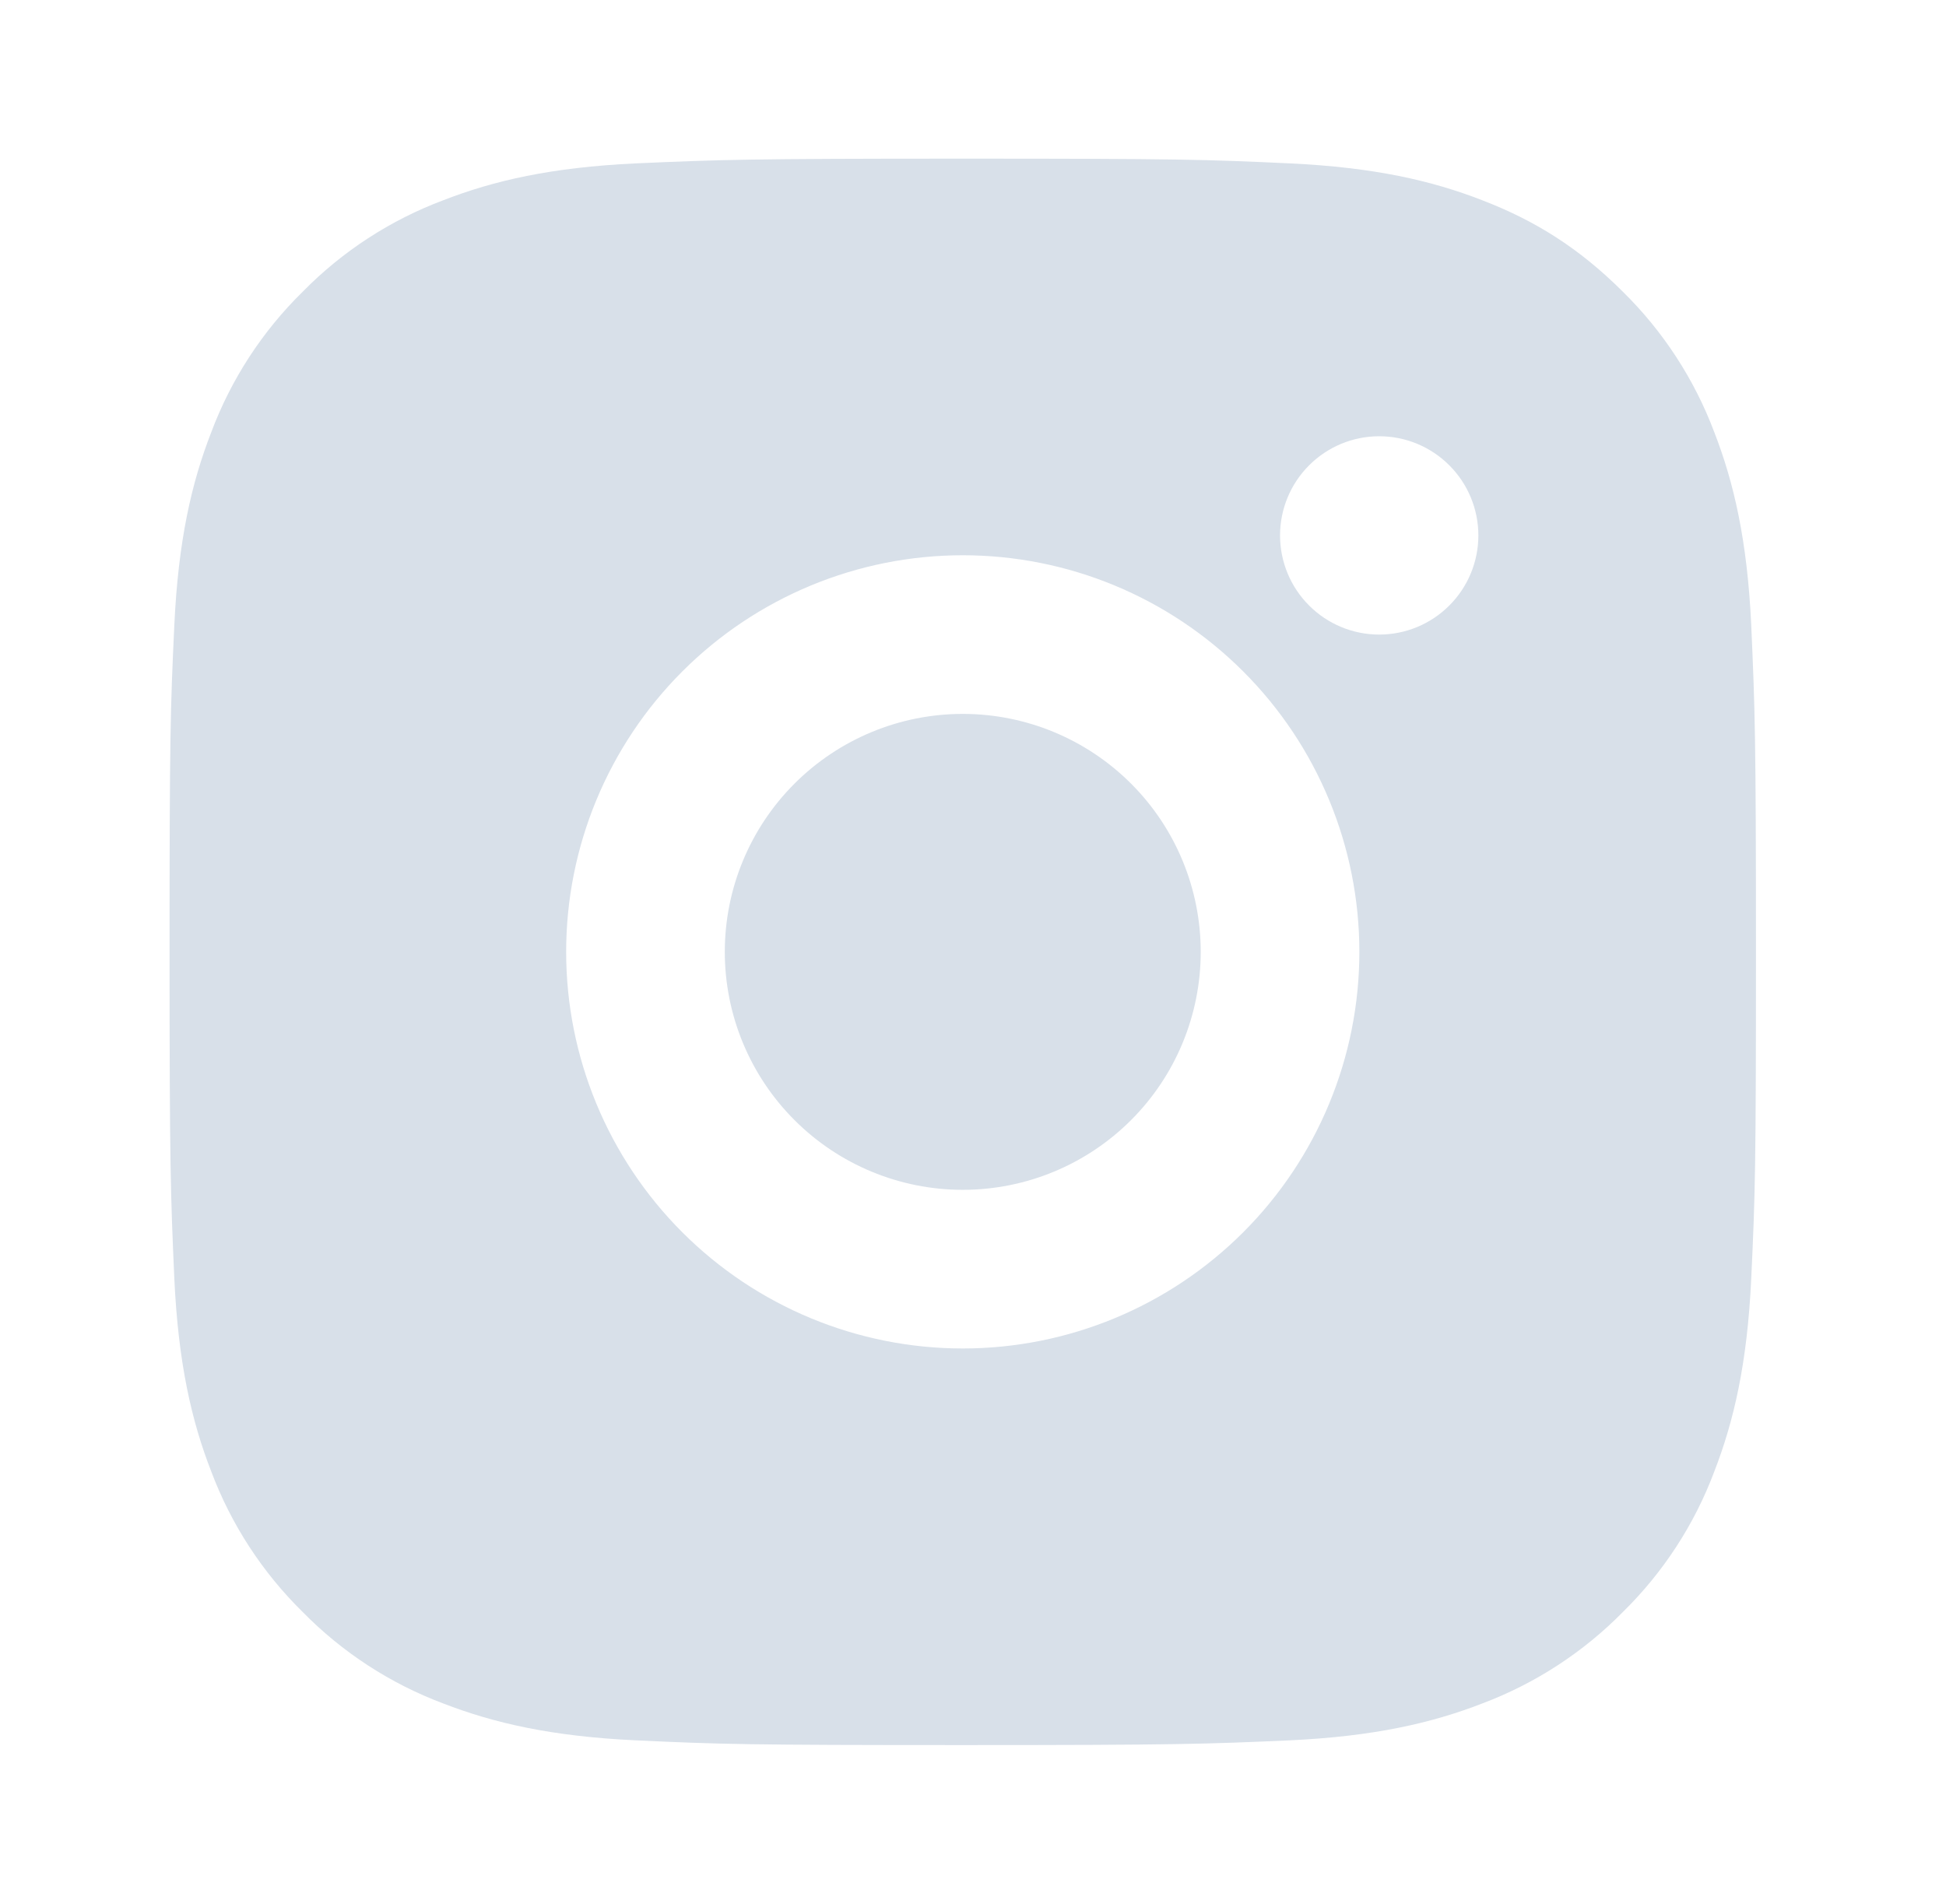
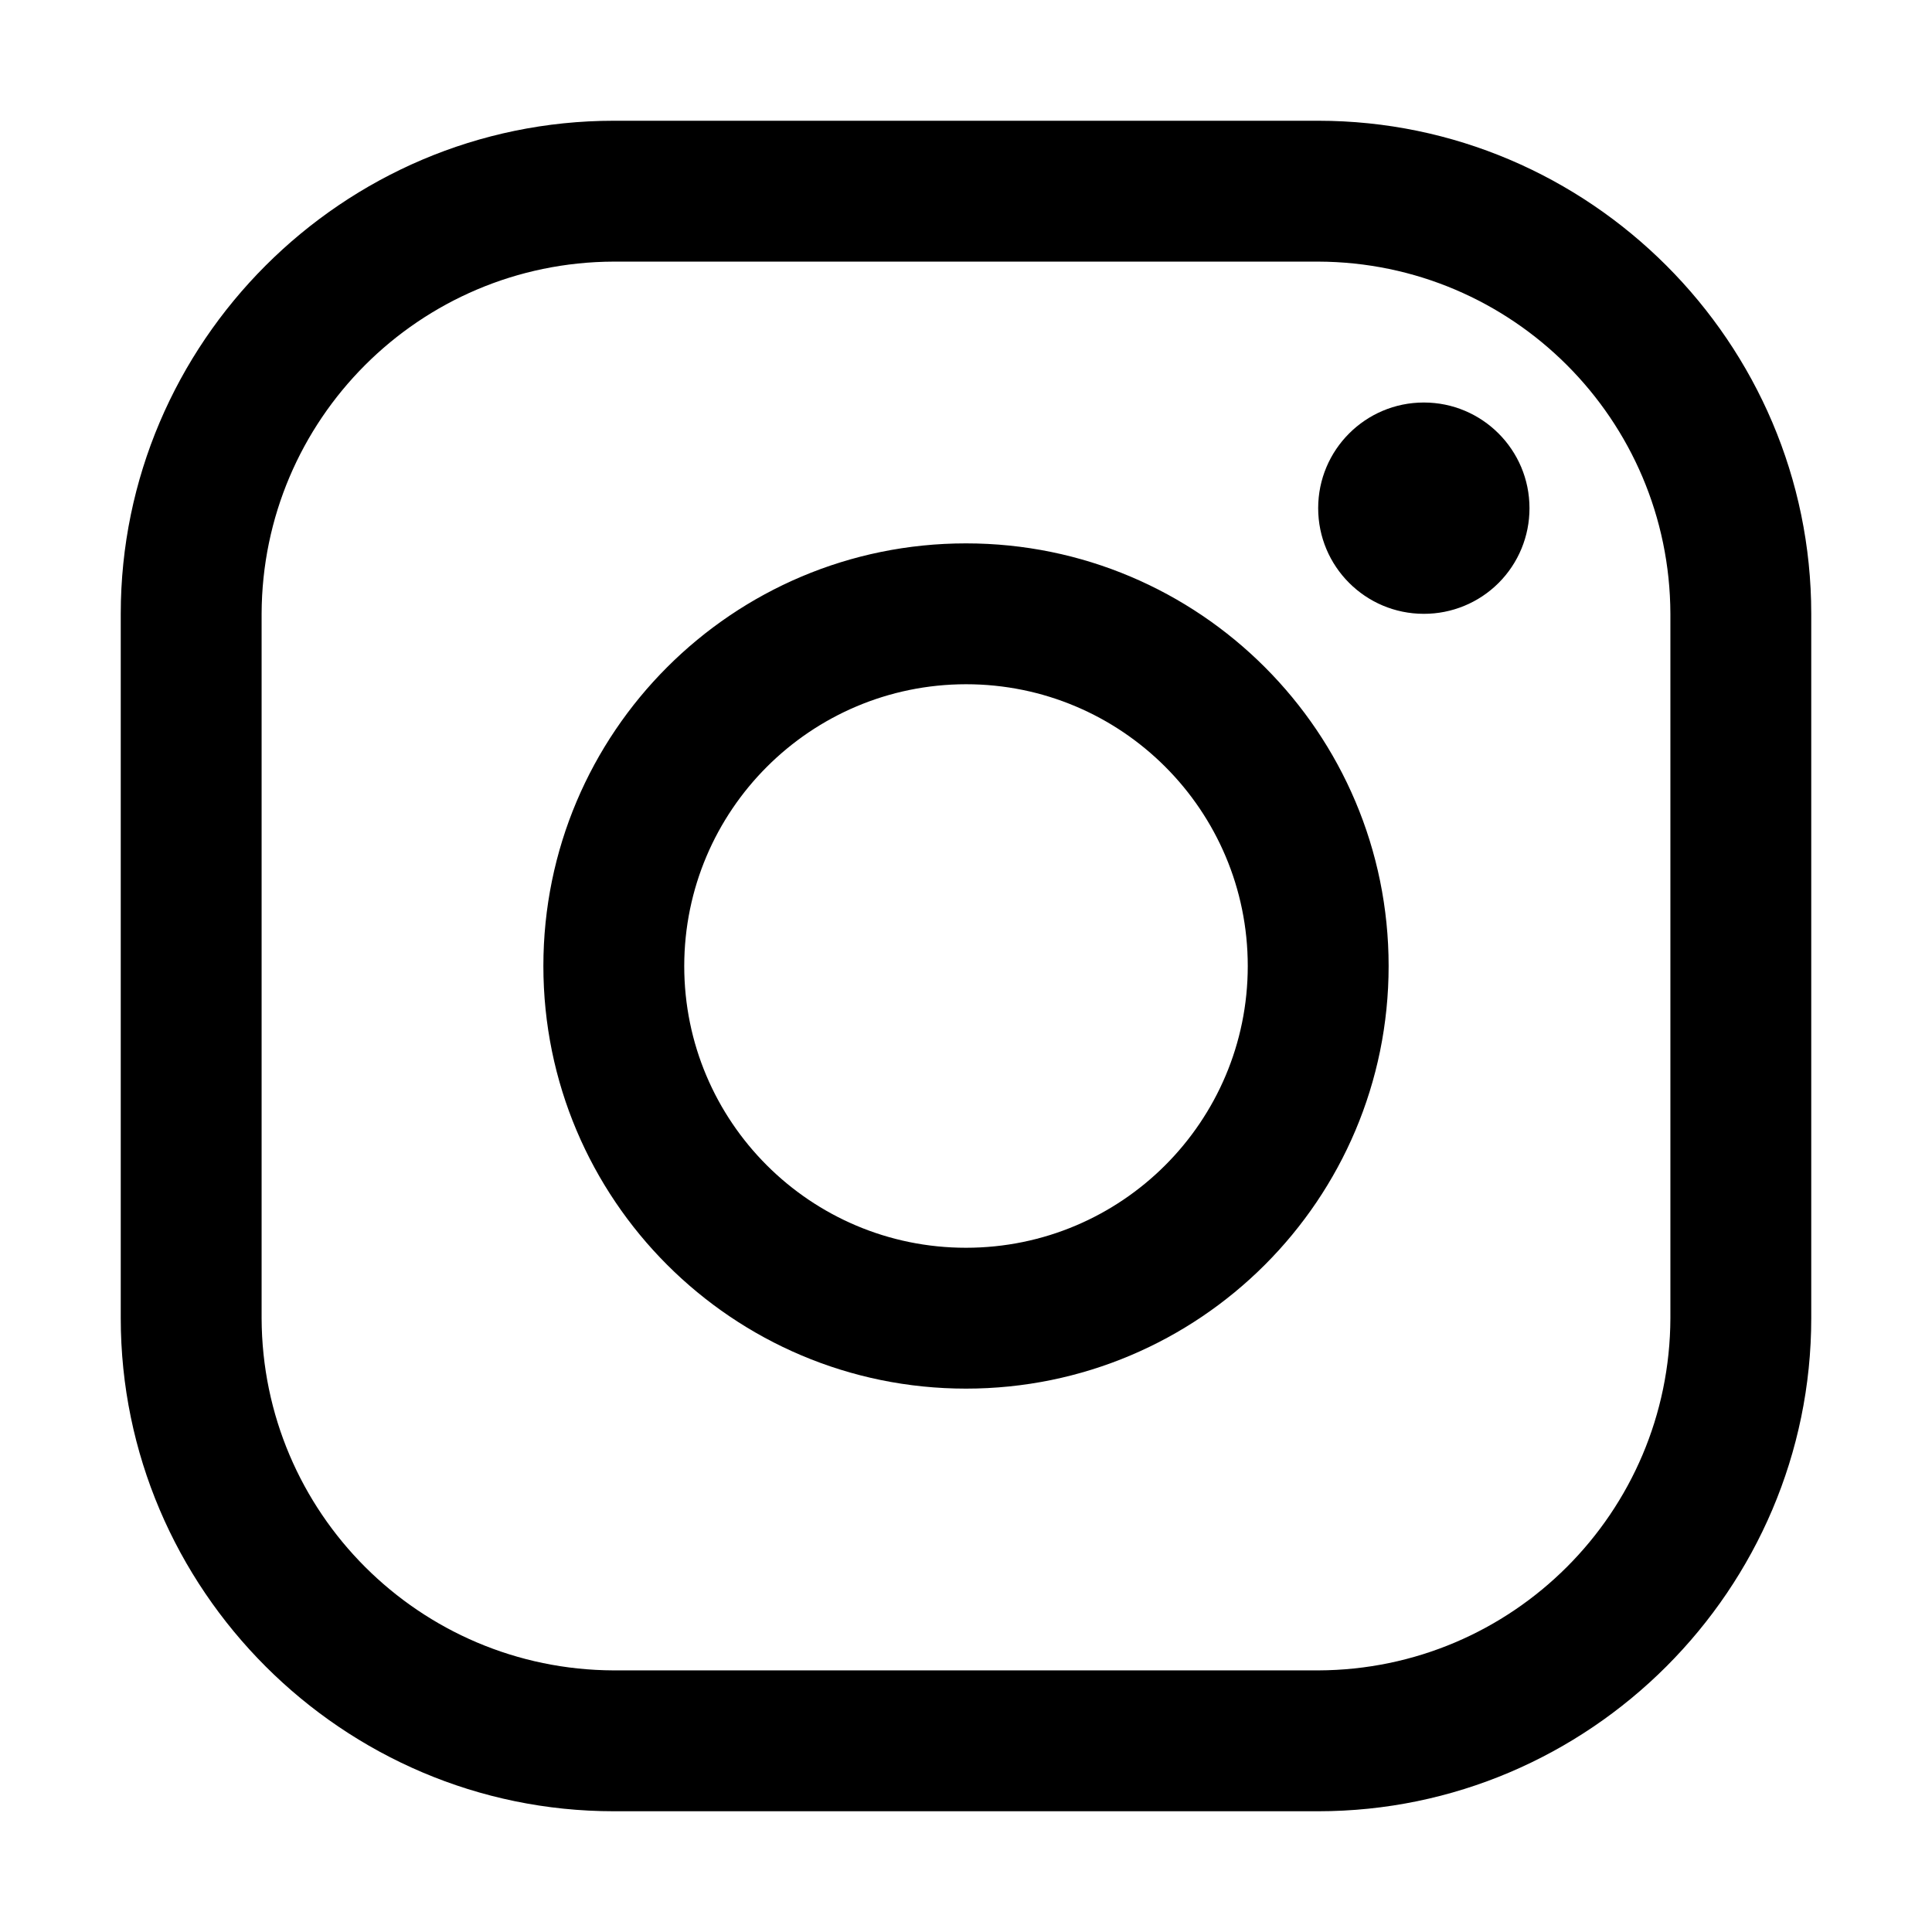
- <svg xmlns="http://www.w3.org/2000/svg" width="46" height="45" viewBox="0 0 46 45" fill="none">
-   <path d="M22.758 3.75C27.853 3.75 28.488 3.769 30.487 3.862C32.484 3.956 33.843 4.269 35.039 4.734C36.277 5.211 37.32 5.856 38.362 6.896C39.316 7.834 40.053 8.967 40.524 10.219C40.987 11.413 41.302 12.774 41.396 14.771C41.484 16.77 41.508 17.406 41.508 22.5C41.508 27.594 41.49 28.23 41.396 30.229C41.302 32.226 40.987 33.585 40.524 34.781C40.055 36.033 39.317 37.167 38.362 38.104C37.425 39.057 36.291 39.794 35.039 40.266C33.845 40.729 32.484 41.044 30.487 41.138C28.488 41.226 27.853 41.25 22.758 41.25C17.664 41.25 17.028 41.231 15.03 41.138C13.033 41.044 11.673 40.729 10.477 40.266C9.225 39.796 8.091 39.058 7.155 38.104C6.201 37.167 5.463 36.033 4.993 34.781C4.528 33.587 4.215 32.226 4.121 30.229C4.033 28.23 4.008 27.594 4.008 22.5C4.008 17.406 4.027 16.77 4.121 14.771C4.215 12.773 4.528 11.415 4.993 10.219C5.462 8.967 6.2 7.832 7.155 6.896C8.091 5.942 9.225 5.204 10.477 4.734C11.673 4.269 13.031 3.956 15.03 3.862C17.028 3.774 17.664 3.75 22.758 3.75ZM22.758 13.125C20.272 13.125 17.887 14.113 16.129 15.871C14.371 17.629 13.383 20.014 13.383 22.5C13.383 24.986 14.371 27.371 16.129 29.129C17.887 30.887 20.272 31.875 22.758 31.875C25.245 31.875 27.629 30.887 29.387 29.129C31.146 27.371 32.133 24.986 32.133 22.5C32.133 20.014 31.146 17.629 29.387 15.871C27.629 14.113 25.245 13.125 22.758 13.125ZM34.946 12.656C34.946 12.035 34.699 11.438 34.259 10.999C33.82 10.559 33.224 10.312 32.602 10.312C31.98 10.312 31.384 10.559 30.945 10.999C30.505 11.438 30.258 12.035 30.258 12.656C30.258 13.278 30.505 13.874 30.945 14.313C31.384 14.753 31.98 15 32.602 15C33.224 15 33.82 14.753 34.259 14.313C34.699 13.874 34.946 13.278 34.946 12.656ZM22.758 16.875C24.25 16.875 25.681 17.468 26.736 18.523C27.791 19.577 28.383 21.008 28.383 22.5C28.383 23.992 27.791 25.423 26.736 26.477C25.681 27.532 24.25 28.125 22.758 28.125C21.267 28.125 19.836 27.532 18.781 26.477C17.726 25.423 17.133 23.992 17.133 22.5C17.133 21.008 17.726 19.577 18.781 18.523C19.836 17.468 21.267 16.875 22.758 16.875Z" fill="#D8E0E9" />
+ <svg xmlns="http://www.w3.org/2000/svg" class="ionicon" viewBox="0 0 512 512">
+   <path d="M349.33 69.33a93.62 93.62 0 0193.34 93.34v186.66a93.62 93.62 0 01-93.34 93.34H162.67a93.62 93.62 0 01-93.34-93.34V162.67a93.62 93.62 0 0193.34-93.34h186.66m0-37.33H162.67C90.8 32 32 90.8 32 162.67v186.66C32 421.2 90.8 480 162.67 480h186.66C421.2 480 480 421.2 480 349.33V162.67C480 90.8 421.2 32 349.33 32z" />
+   <path d="M377.33 162.67a28 28 0 1128-28 27.94 27.94 0 01-28 28zM256 181.33A74.67 74.67 0 11181.33 256 74.75 74.75 0 01256 181.33m0-37.33a112 112 0 10112 112 112 112 0 00-112-112z" />
</svg>
